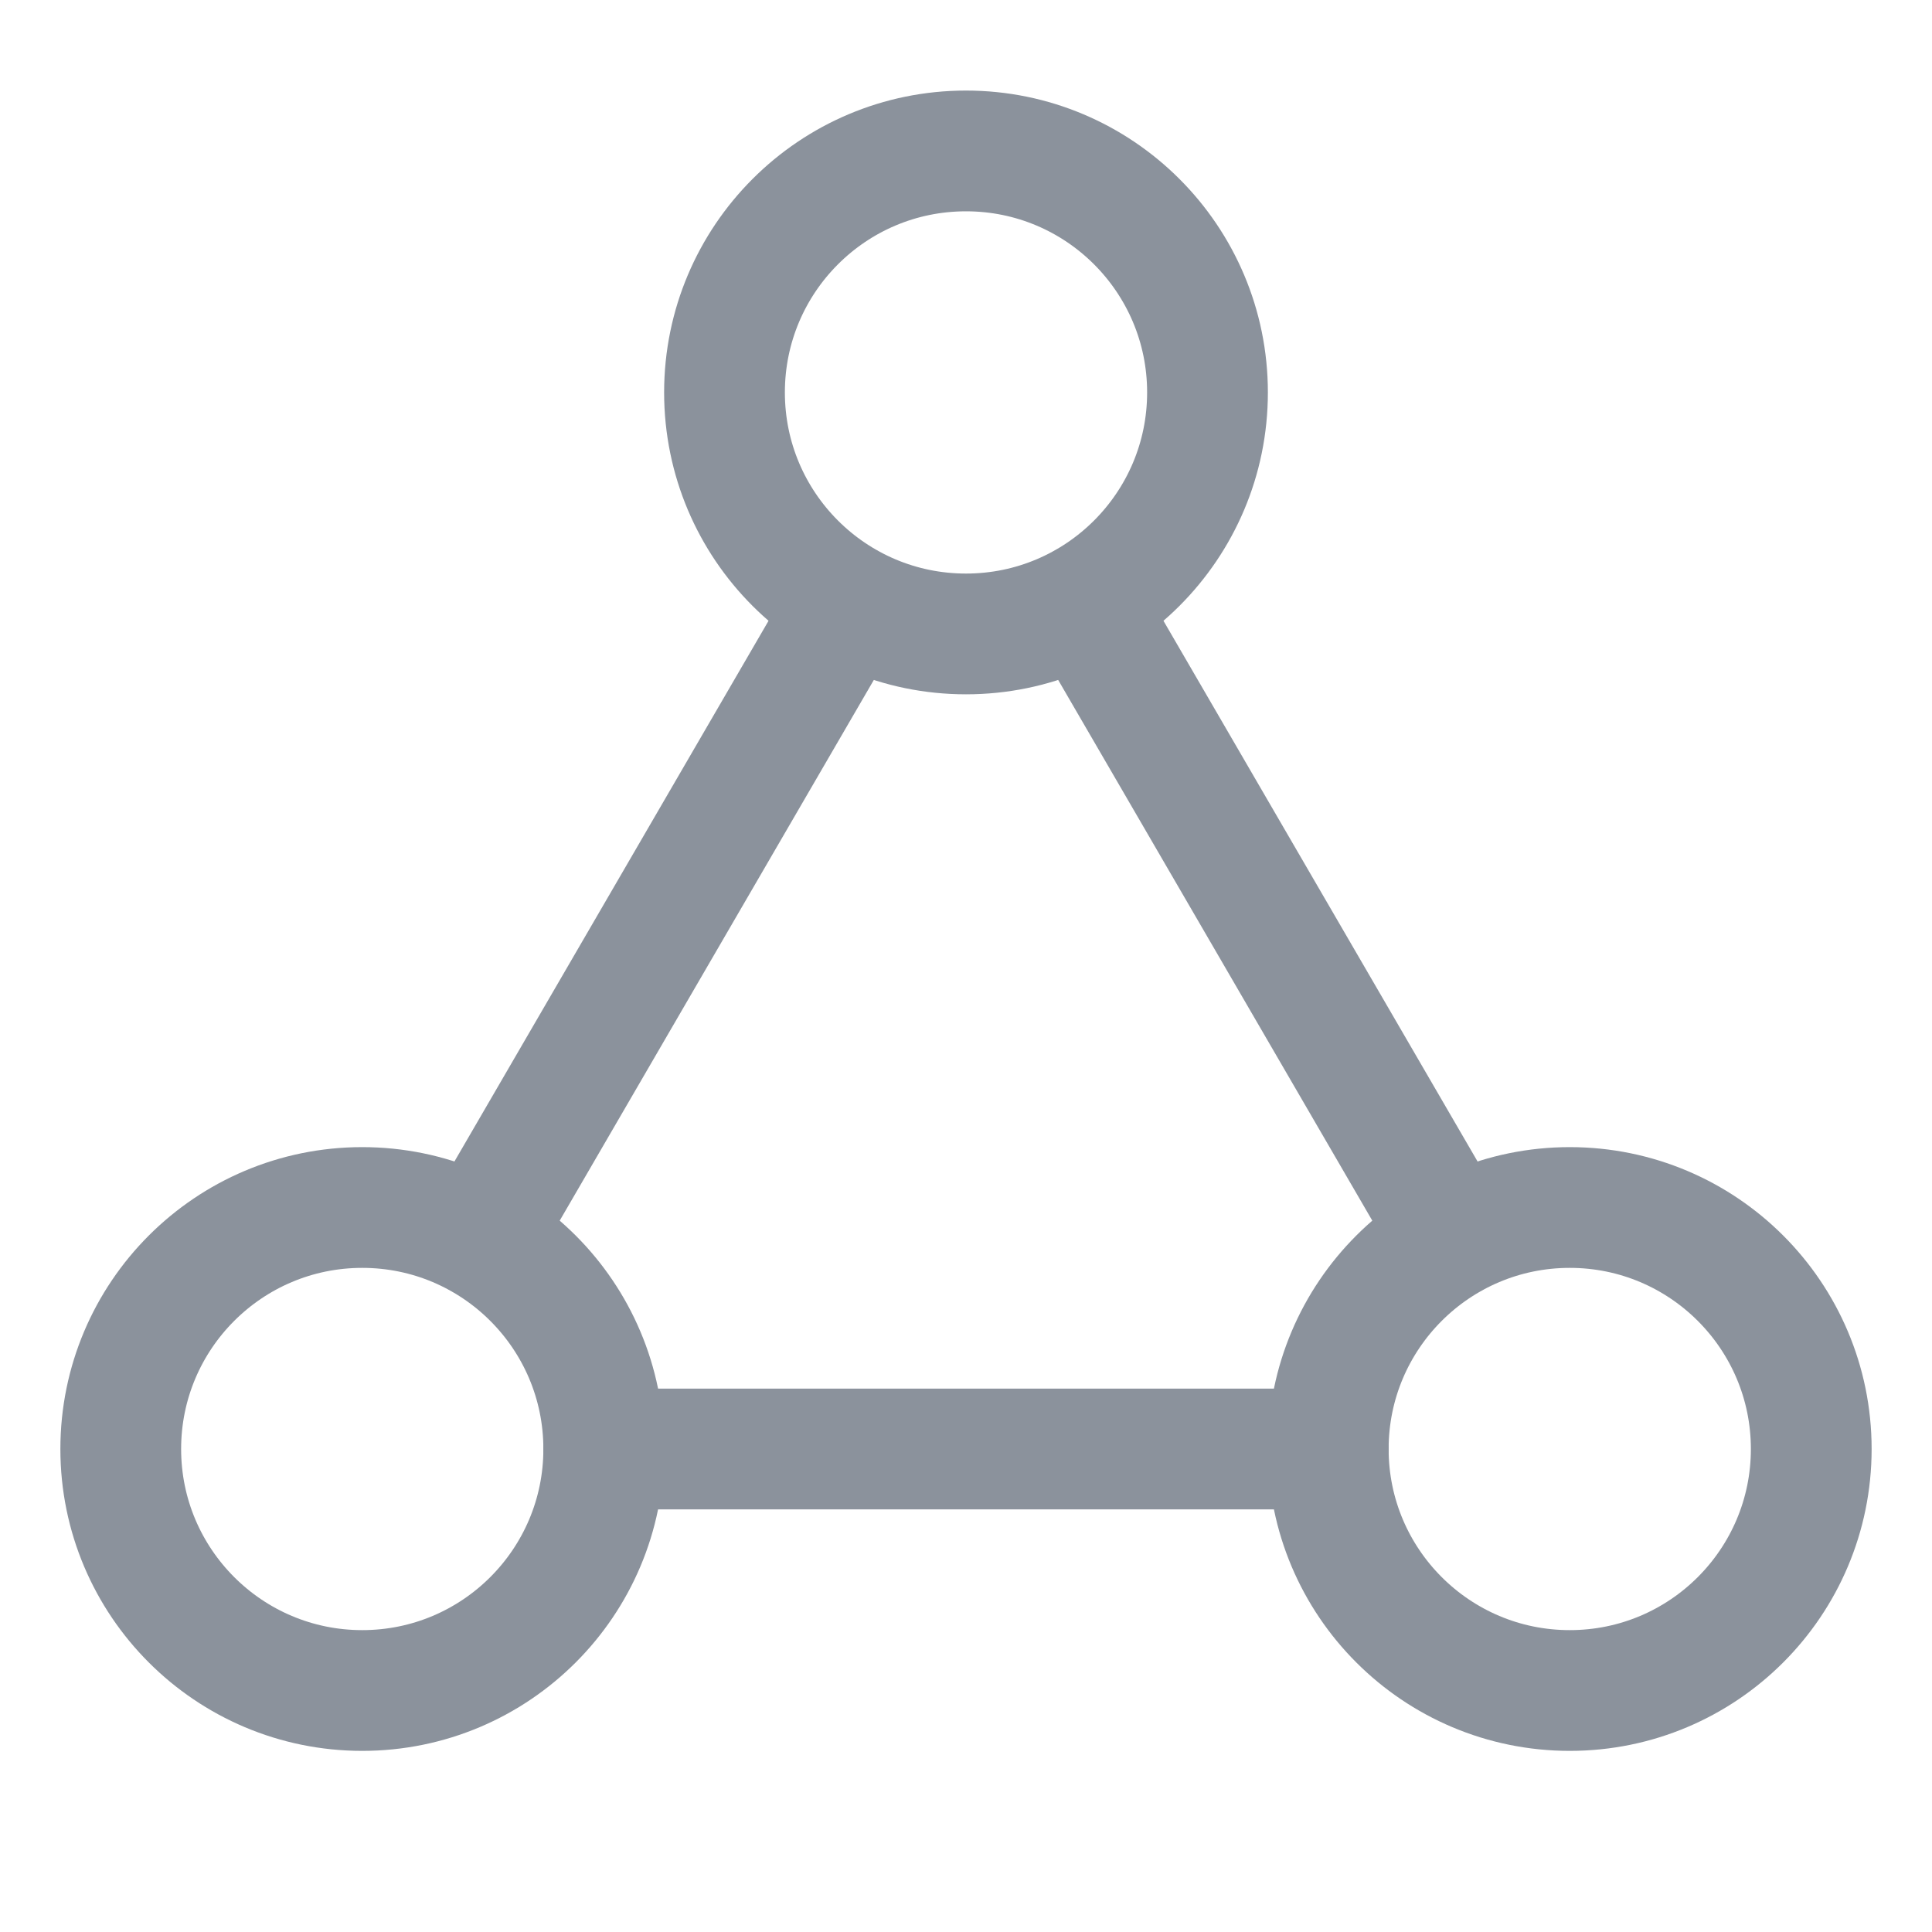
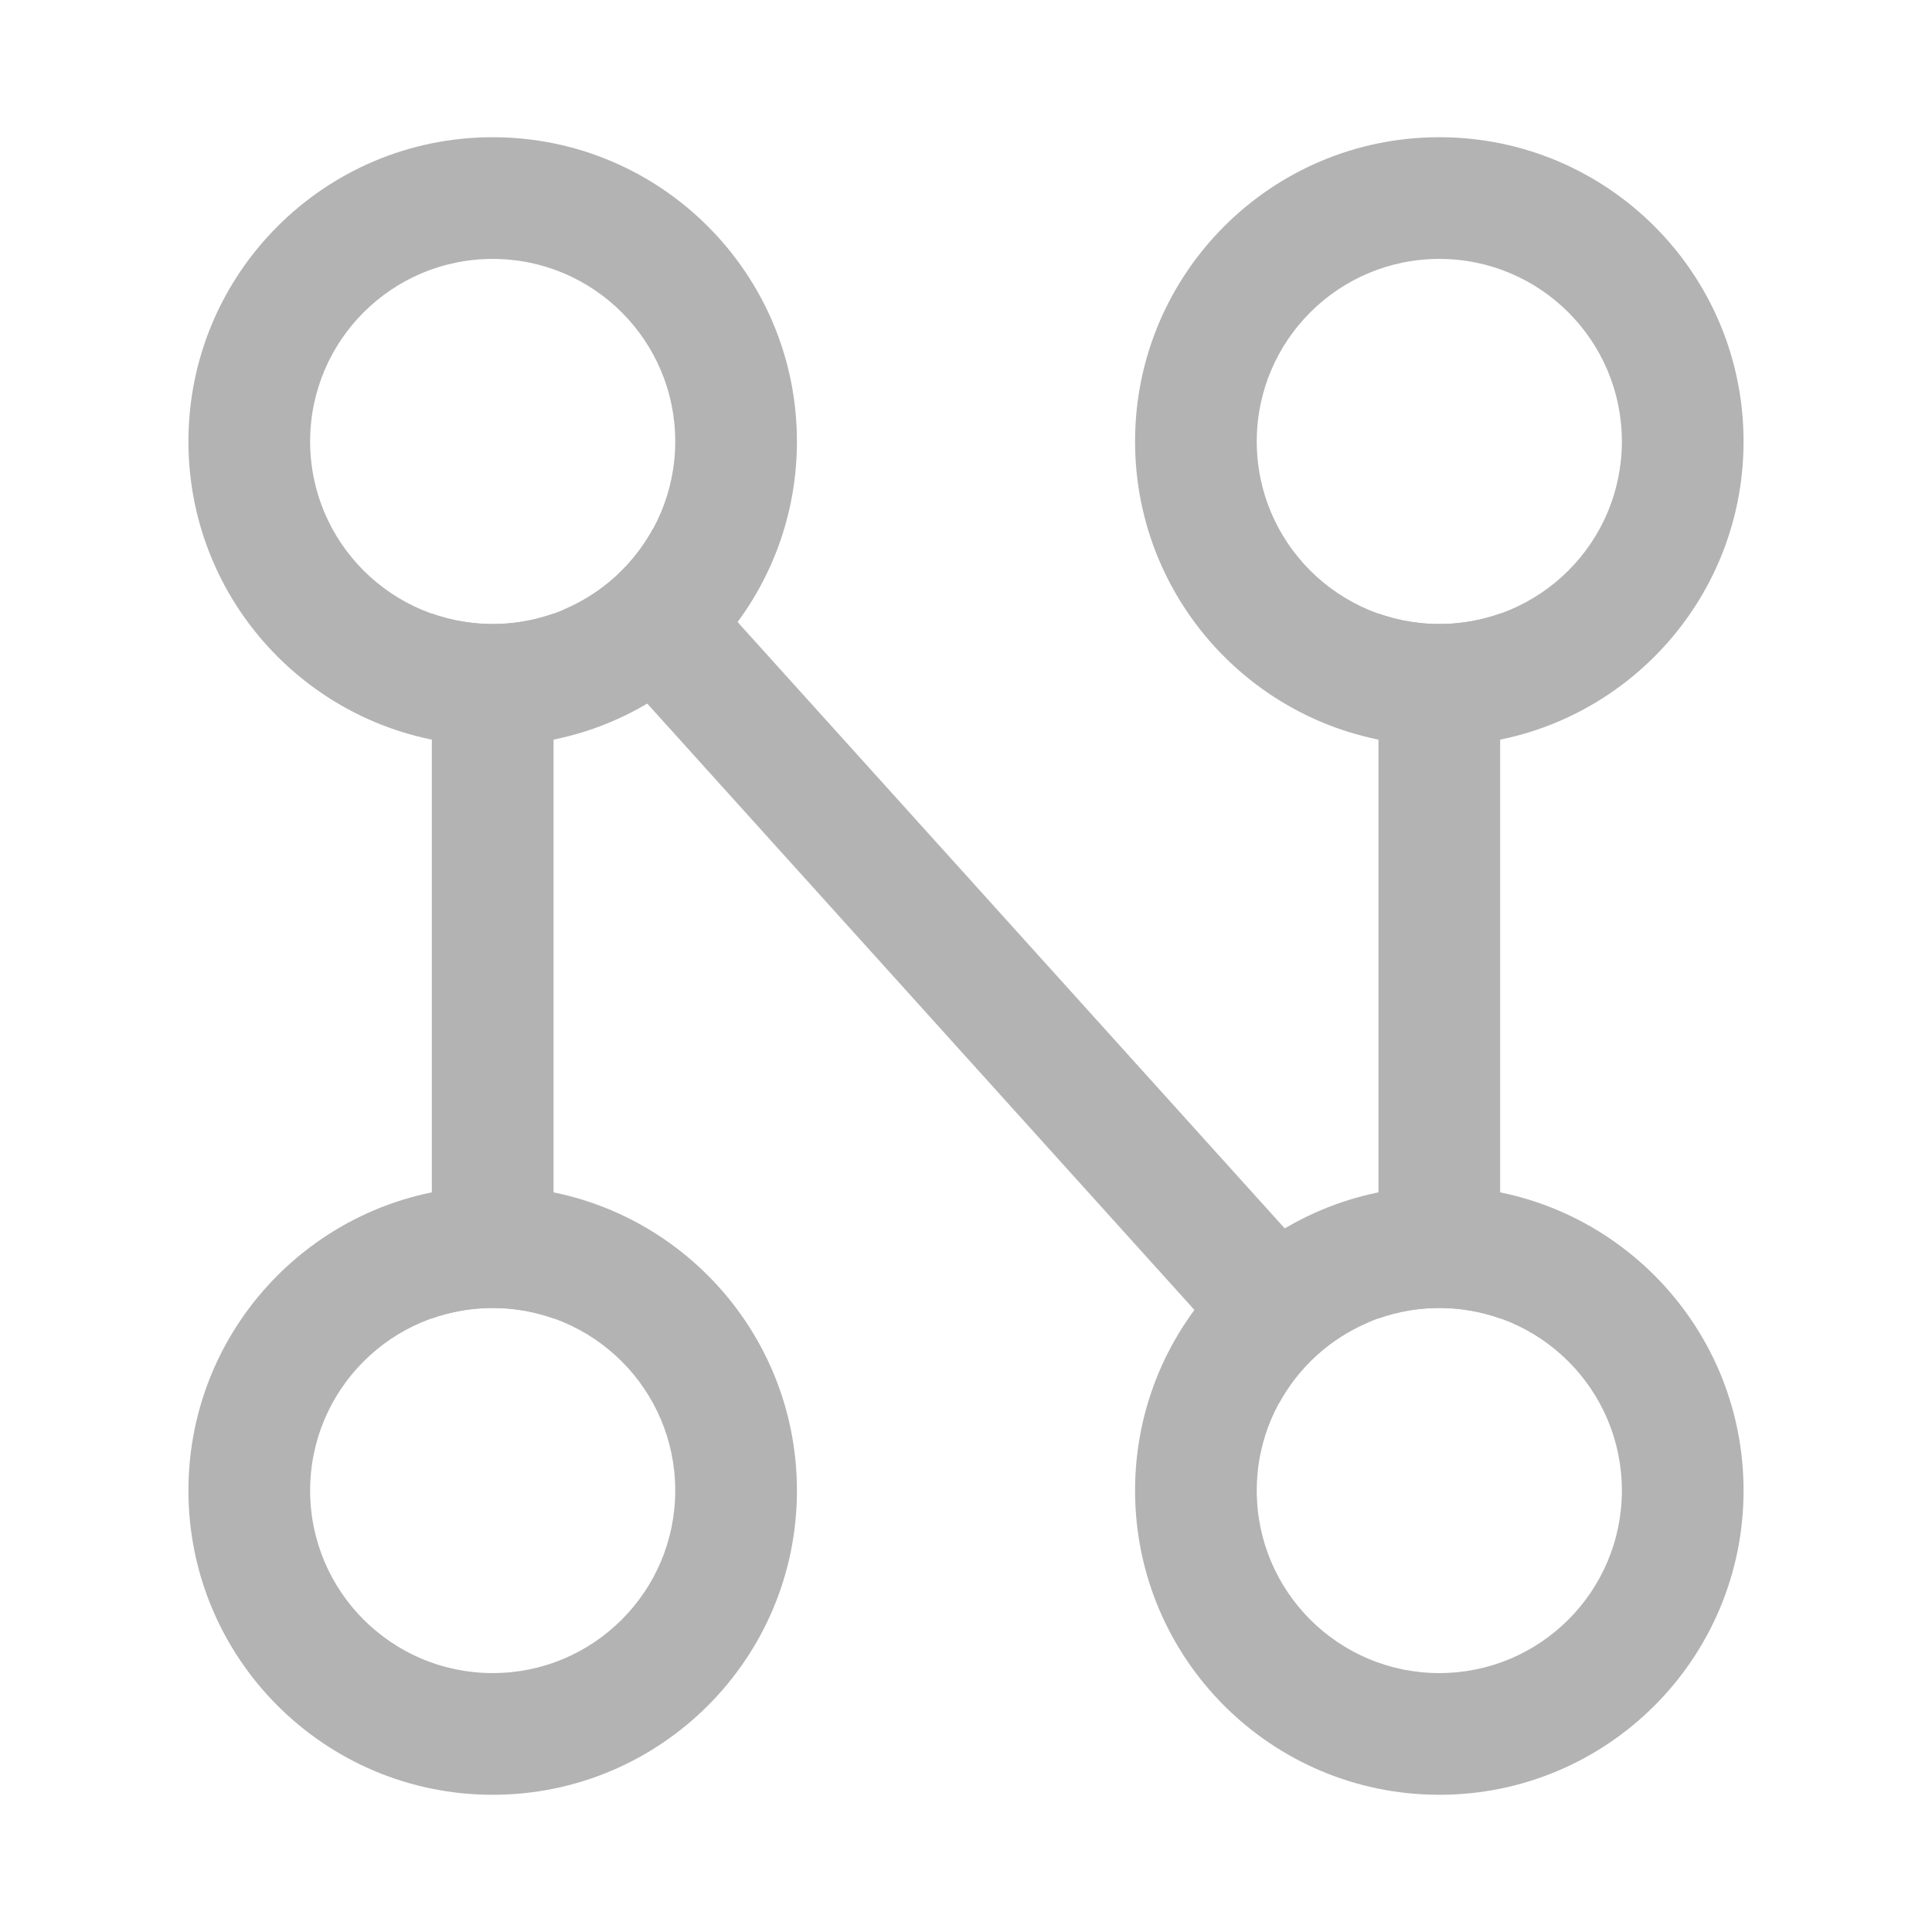
- <svg xmlns="http://www.w3.org/2000/svg" width="64" height="64" viewBox="0 0 64 64">
-   <path d="M28.1 20 L15.9 41 M35.9 20 L48.1 41 M20 48 L44 48" fill="none" stroke="#8b929c" stroke-width="4" stroke-linecap="round" />
-   <circle cx="32" cy="13" r="8" fill="none" stroke="#8b929c" stroke-width="4" />
-   <circle cx="12" cy="48" r="8" fill="none" stroke="#8b929c" stroke-width="4" />
-   <circle cx="52" cy="48" r="8" fill="none" stroke="#8b929c" stroke-width="4" />
+ <svg xmlns="http://www.w3.org/2000/svg" width="95.25mm" height="95.25mm" viewBox="0 0 95.25 95.25" version="1.1" id="svg1">
+   <defs id="defs1">
+     </defs>
+   <g id="layer4">
+     <path id="path3" style="fill:#b3b3b3;fill-opacity:1;stroke:none;stroke-width:6;stroke-linejoin:round;stroke-dasharray:none;stroke-dashoffset:0" d="M 24.29 6.765 A 15 15 0 0 0 9.29 21.765 A 15 15 0 0 0 24.29 36.765 A 15 15 0 0 0 39.29 21.765 A 15 15 0 0 0 24.29 6.765 z M 24.29 12.765 A 9 9 0 0 1 33.29 21.765 A 9 9 0 0 1 24.29 30.765 A 9 9 0 0 1 15.29 21.765 A 9 9 0 0 1 24.29 12.765 z " />
+     <path id="path3-0" style="fill:#b3b3b3;fill-opacity:1;stroke:none;stroke-width:6;stroke-linejoin:round;stroke-dasharray:none;stroke-dashoffset:0" d="M 70.96 6.765 A 15 15 0 0 0 55.96 21.765 A 15 15 0 0 0 70.96 36.765 A 15 15 0 0 0 85.96 21.765 A 15 15 0 0 0 70.96 6.765 z M 70.96 12.765 A 9 9 0 0 1 79.96 21.765 A 9 9 0 0 1 70.96 30.765 A 9 9 0 0 1 61.96 21.765 A 9 9 0 0 1 70.96 12.765 z " />
+     <path id="path3-0-8" style="fill:#b3b3b3;fill-opacity:1;stroke:none;stroke-width:6;stroke-linejoin:round;stroke-dasharray:none;stroke-dashoffset:0" d="M 70.96 58.485 A 15 15 0 0 0 55.96 73.485 A 15 15 0 0 0 70.96 88.485 A 15 15 0 0 0 85.96 73.485 A 15 15 0 0 0 70.96 58.485 z M 70.96 64.485 A 9 9 0 0 1 79.96 73.485 A 9 9 0 0 1 70.96 82.485 A 9 9 0 0 1 61.96 73.485 A 9 9 0 0 1 70.96 64.485 z " />
+     <path id="path3-0-9" style="fill:#b3b3b3;fill-opacity:1;stroke:none;stroke-width:6;stroke-linejoin:round;stroke-dasharray:none;stroke-dashoffset:0" d="M 24.29 58.485 A 15 15 0 0 0 9.29 73.485 A 15 15 0 0 0 24.29 88.485 A 15 15 0 0 0 39.29 73.485 A 15 15 0 0 0 24.29 58.485 z M 24.29 64.485 A 9 9 0 0 1 33.29 73.485 A 9 9 0 0 1 24.29 82.485 A 9 9 0 0 1 15.29 73.485 A 9 9 0 0 1 24.29 64.485 z " />
+   </g>
+   <g id="layer3">
+     <path id="path5" style="baseline-shift:baseline;display:inline;overflow:visible;vector-effect:none;fill:#b3b3b3;stroke-linejoin:round;enable-background:accumulate;stop-color:#000000;stop-opacity:1;opacity:1" d="M 36.514 26.164 A 9 9 0 0 1 32.059 30.183 L 67.36 69.303 A 9 9 0 0 1 71.814 65.284 L 36.514 26.164 z M 25.602 30.359 L 25.602 65.108 A 9 9 0 0 1 28.601 64.594 A 9 9 0 0 1 31.602 65.108 L 31.602 30.359 A 9 9 0 0 1 28.601 30.874 A 9 9 0 0 1 25.602 30.359 z M 72.272 30.359 L 72.272 65.108 A 9 9 0 0 1 75.272 64.594 A 9 9 0 0 1 78.271 65.108 L 78.271 30.359 A 9 9 0 0 1 75.272 30.874 A 9 9 0 0 1 72.272 30.359 z " transform="translate(-4.31149,-0.1086311)" />
+   </g>
+   <g id="layer2" style="fill:#808080" />
</svg>
